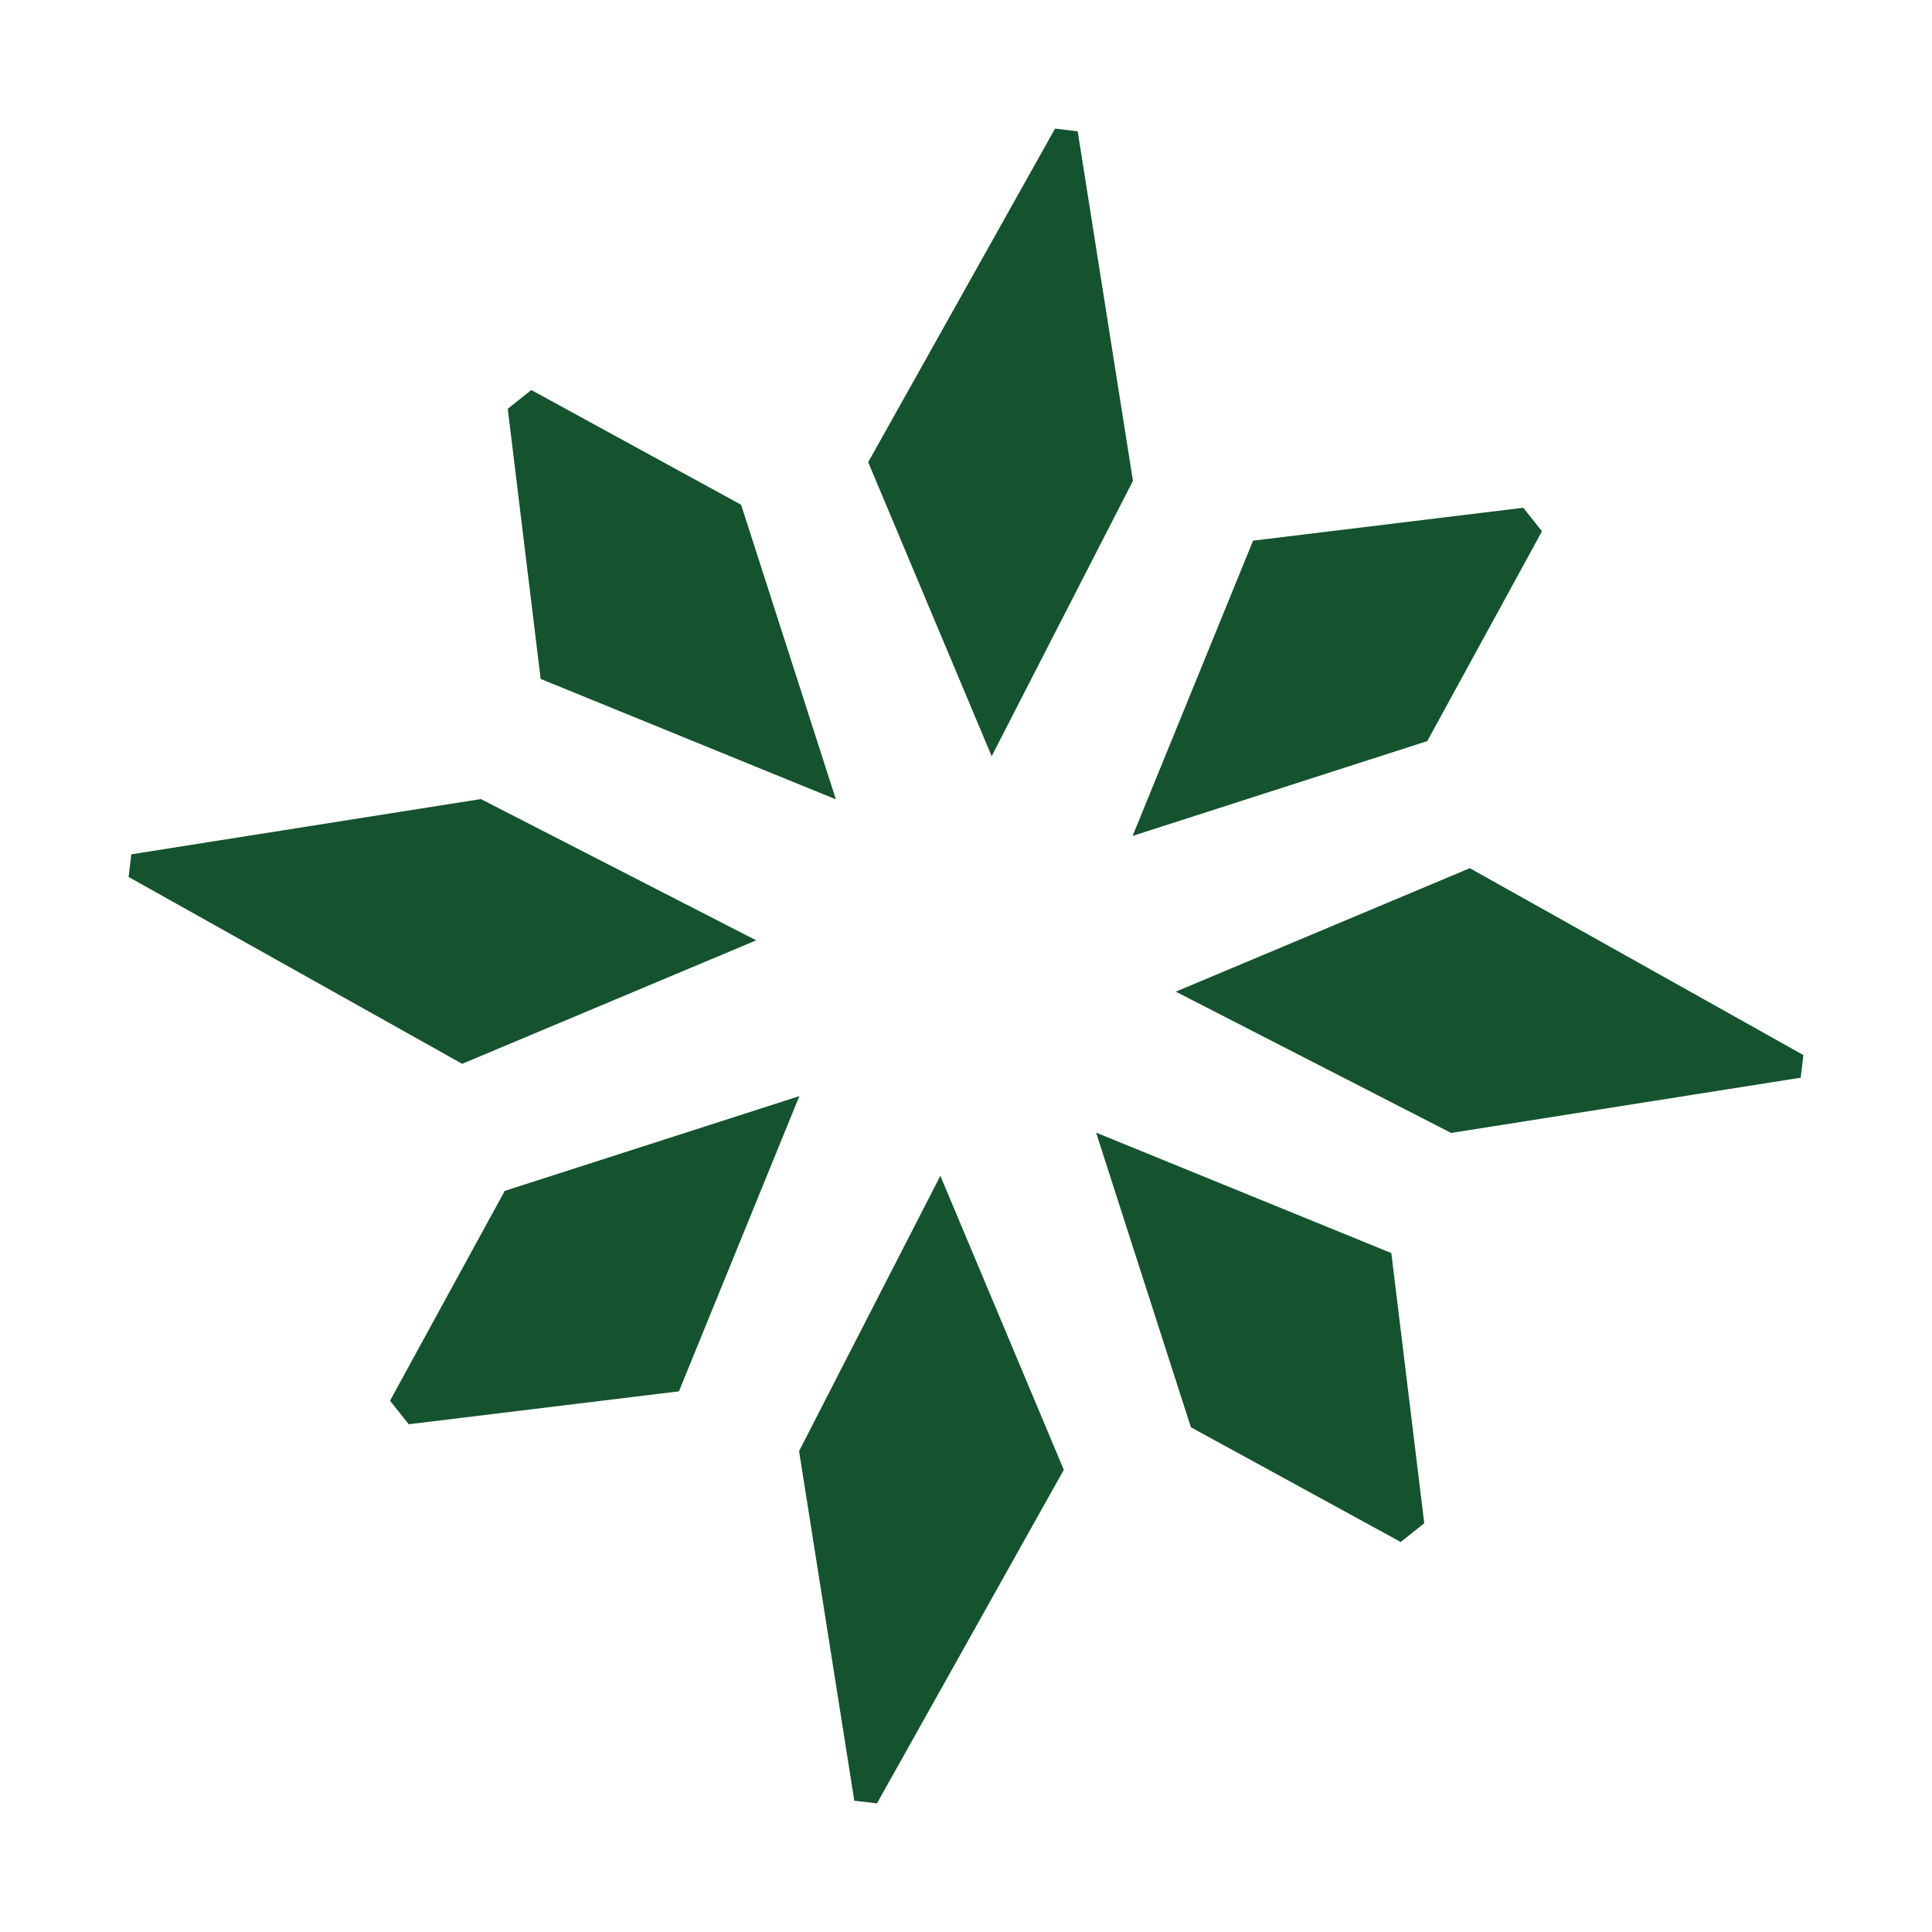
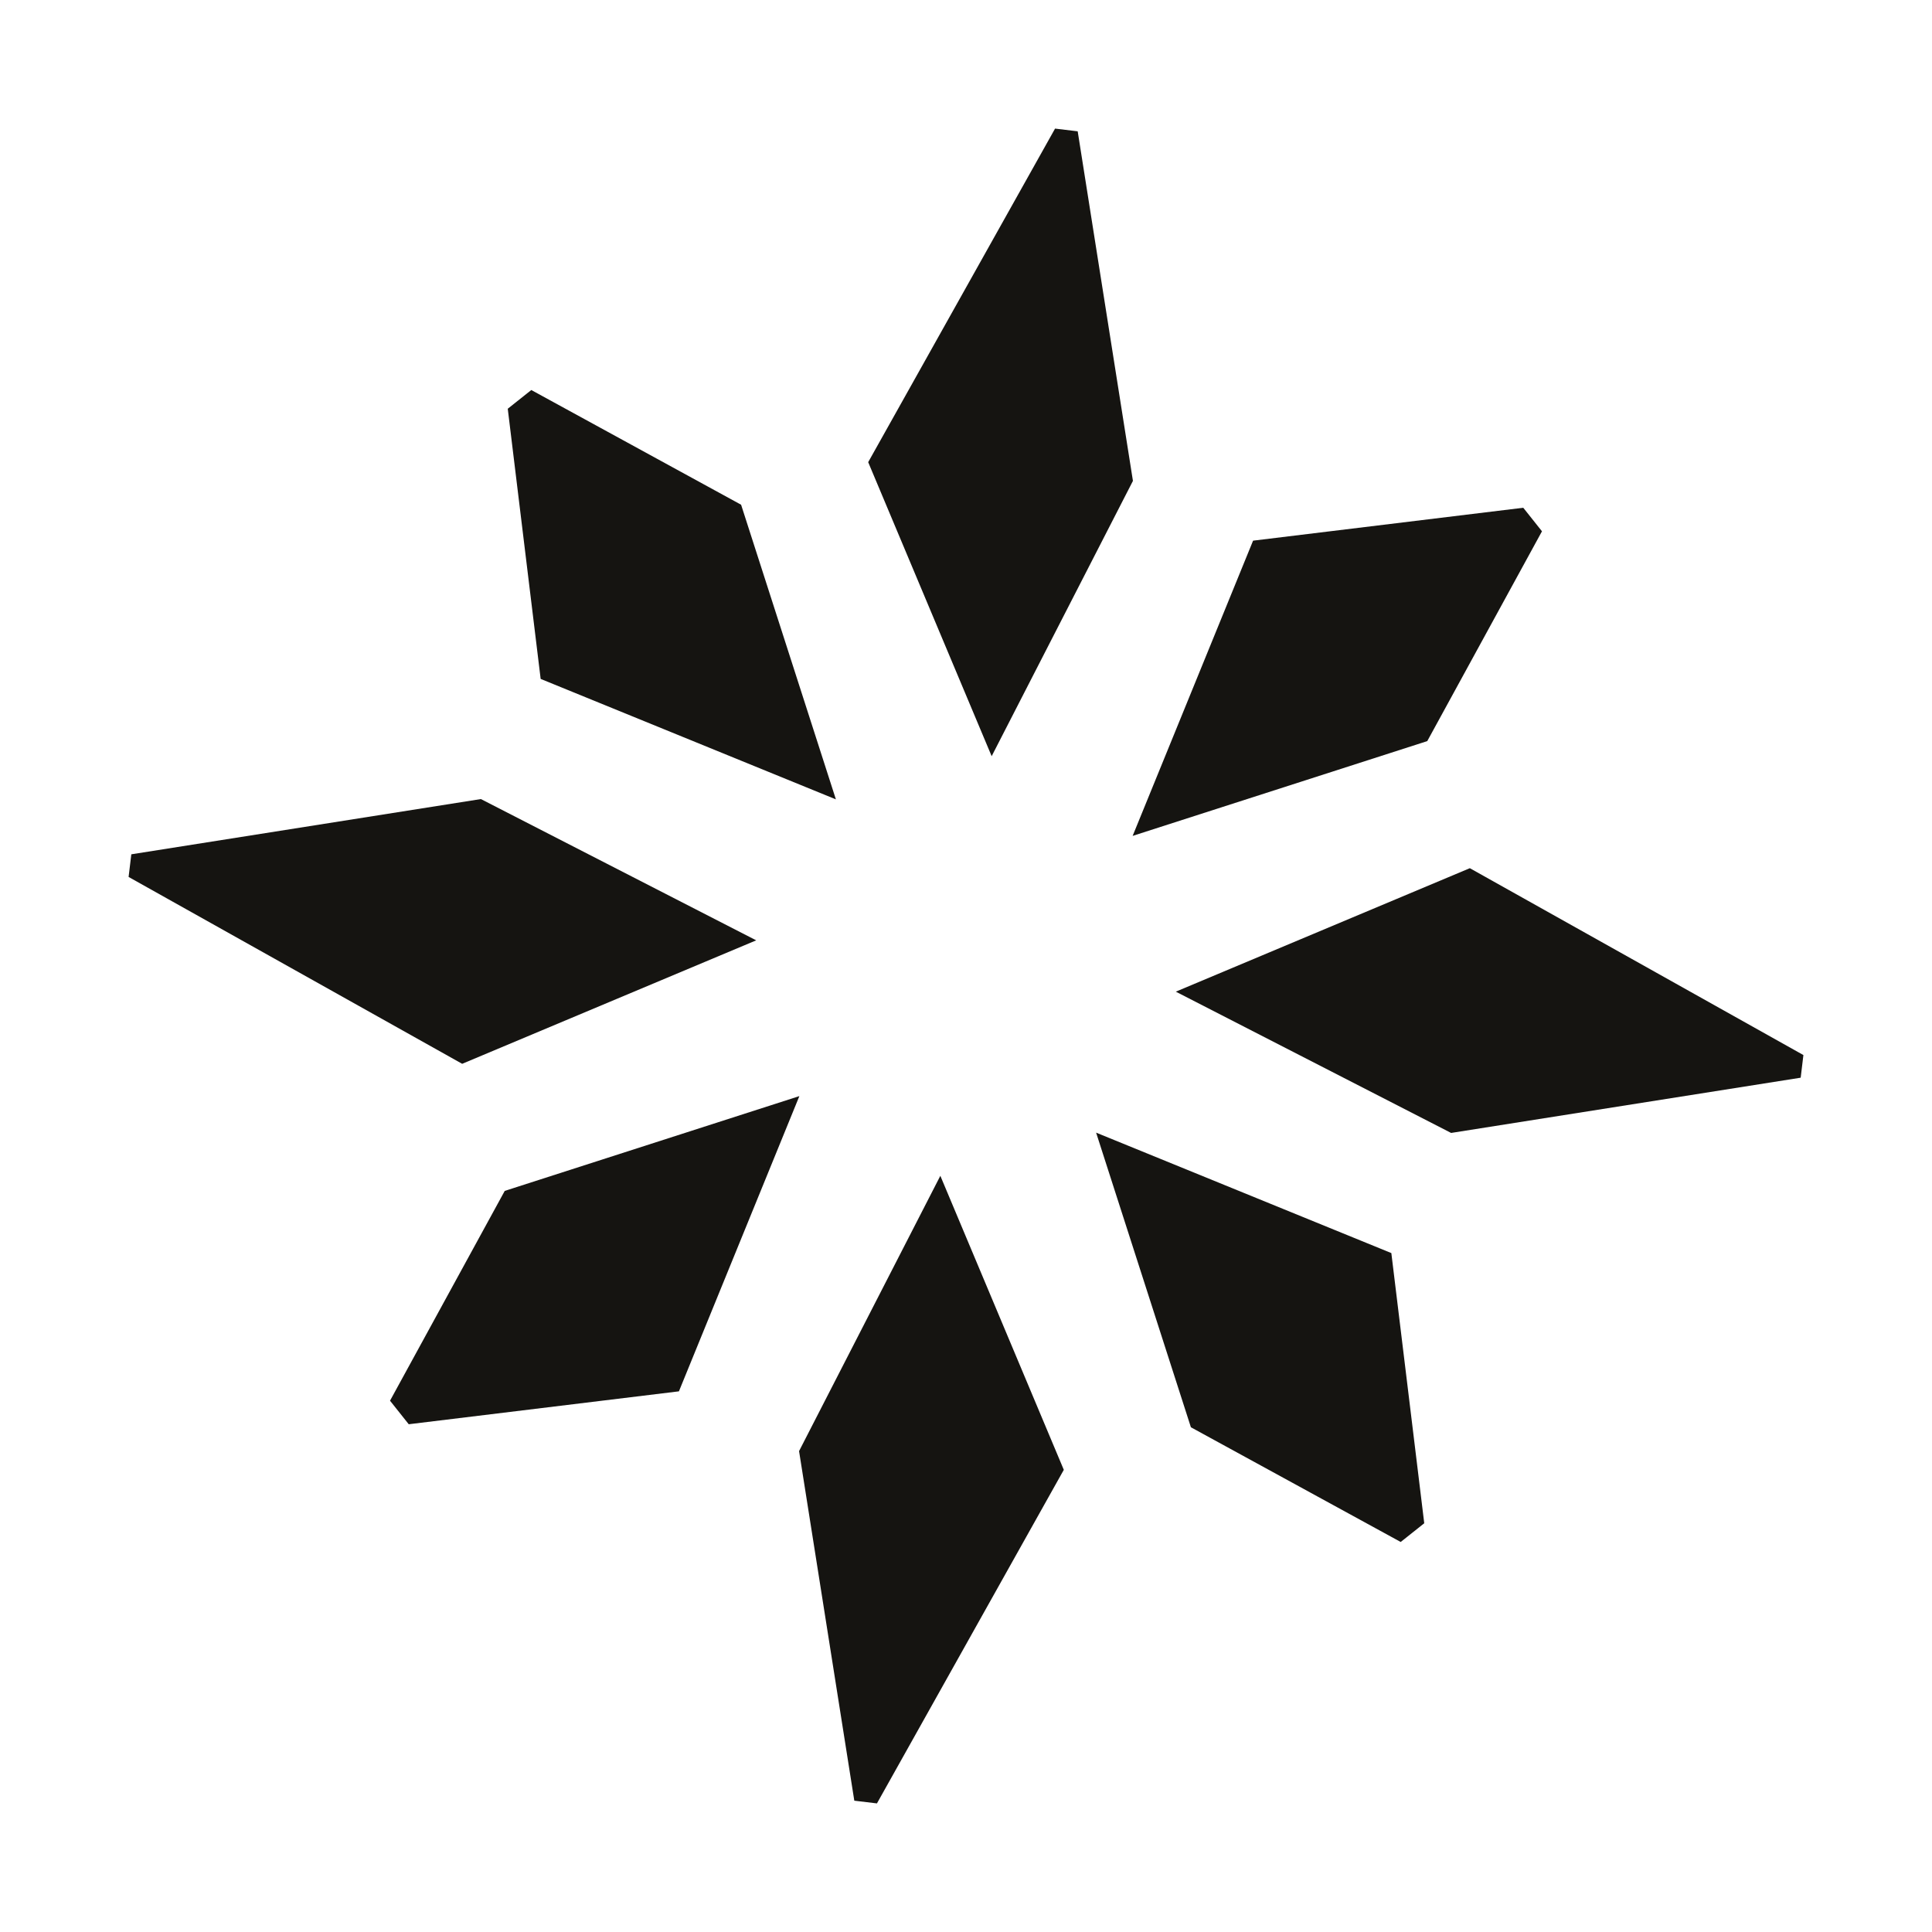
- <svg xmlns="http://www.w3.org/2000/svg" style="color:#14532D" viewBox="0 0 64 64" role="img">
+ <svg xmlns="http://www.w3.org/2000/svg" viewBox="0 0 64 64" role="img">
+   <style>:root{color:#151411}@media(prefers-color-scheme:dark){:root{color:#f2eee6}}</style>
  <path d="M38.95,32.85L48.07,37.53L59.65,35.70L59.74,34.95L48.69,28.76Z" fill="currentColor" />
  <path d="M36.31,37.52L39.45,47.28L46.40,51.08L47.18,50.46L46.09,41.51Z" fill="currentColor" />
  <path d="M31.15,38.95L26.47,48.07L28.30,59.65L29.05,59.74L35.24,48.69Z" fill="currentColor" />
  <path d="M26.48,36.31L16.72,39.45L12.92,46.40L13.54,47.18L22.49,46.09Z" fill="currentColor" />
  <path d="M25.05,31.15L15.93,26.47L4.35,28.30L4.26,29.05L15.31,35.24Z" fill="currentColor" />
  <path d="M27.69,26.48L24.55,16.72L17.60,12.92L16.82,13.54L17.91,22.49Z" fill="currentColor" />
  <path d="M32.85,25.05L37.53,15.93L35.70,4.35L34.95,4.26L28.76,15.31Z" fill="currentColor" />
  <path d="M37.52,27.69L47.28,24.55L51.08,17.60L50.46,16.82L41.51,17.91Z" fill="currentColor" />
</svg>
